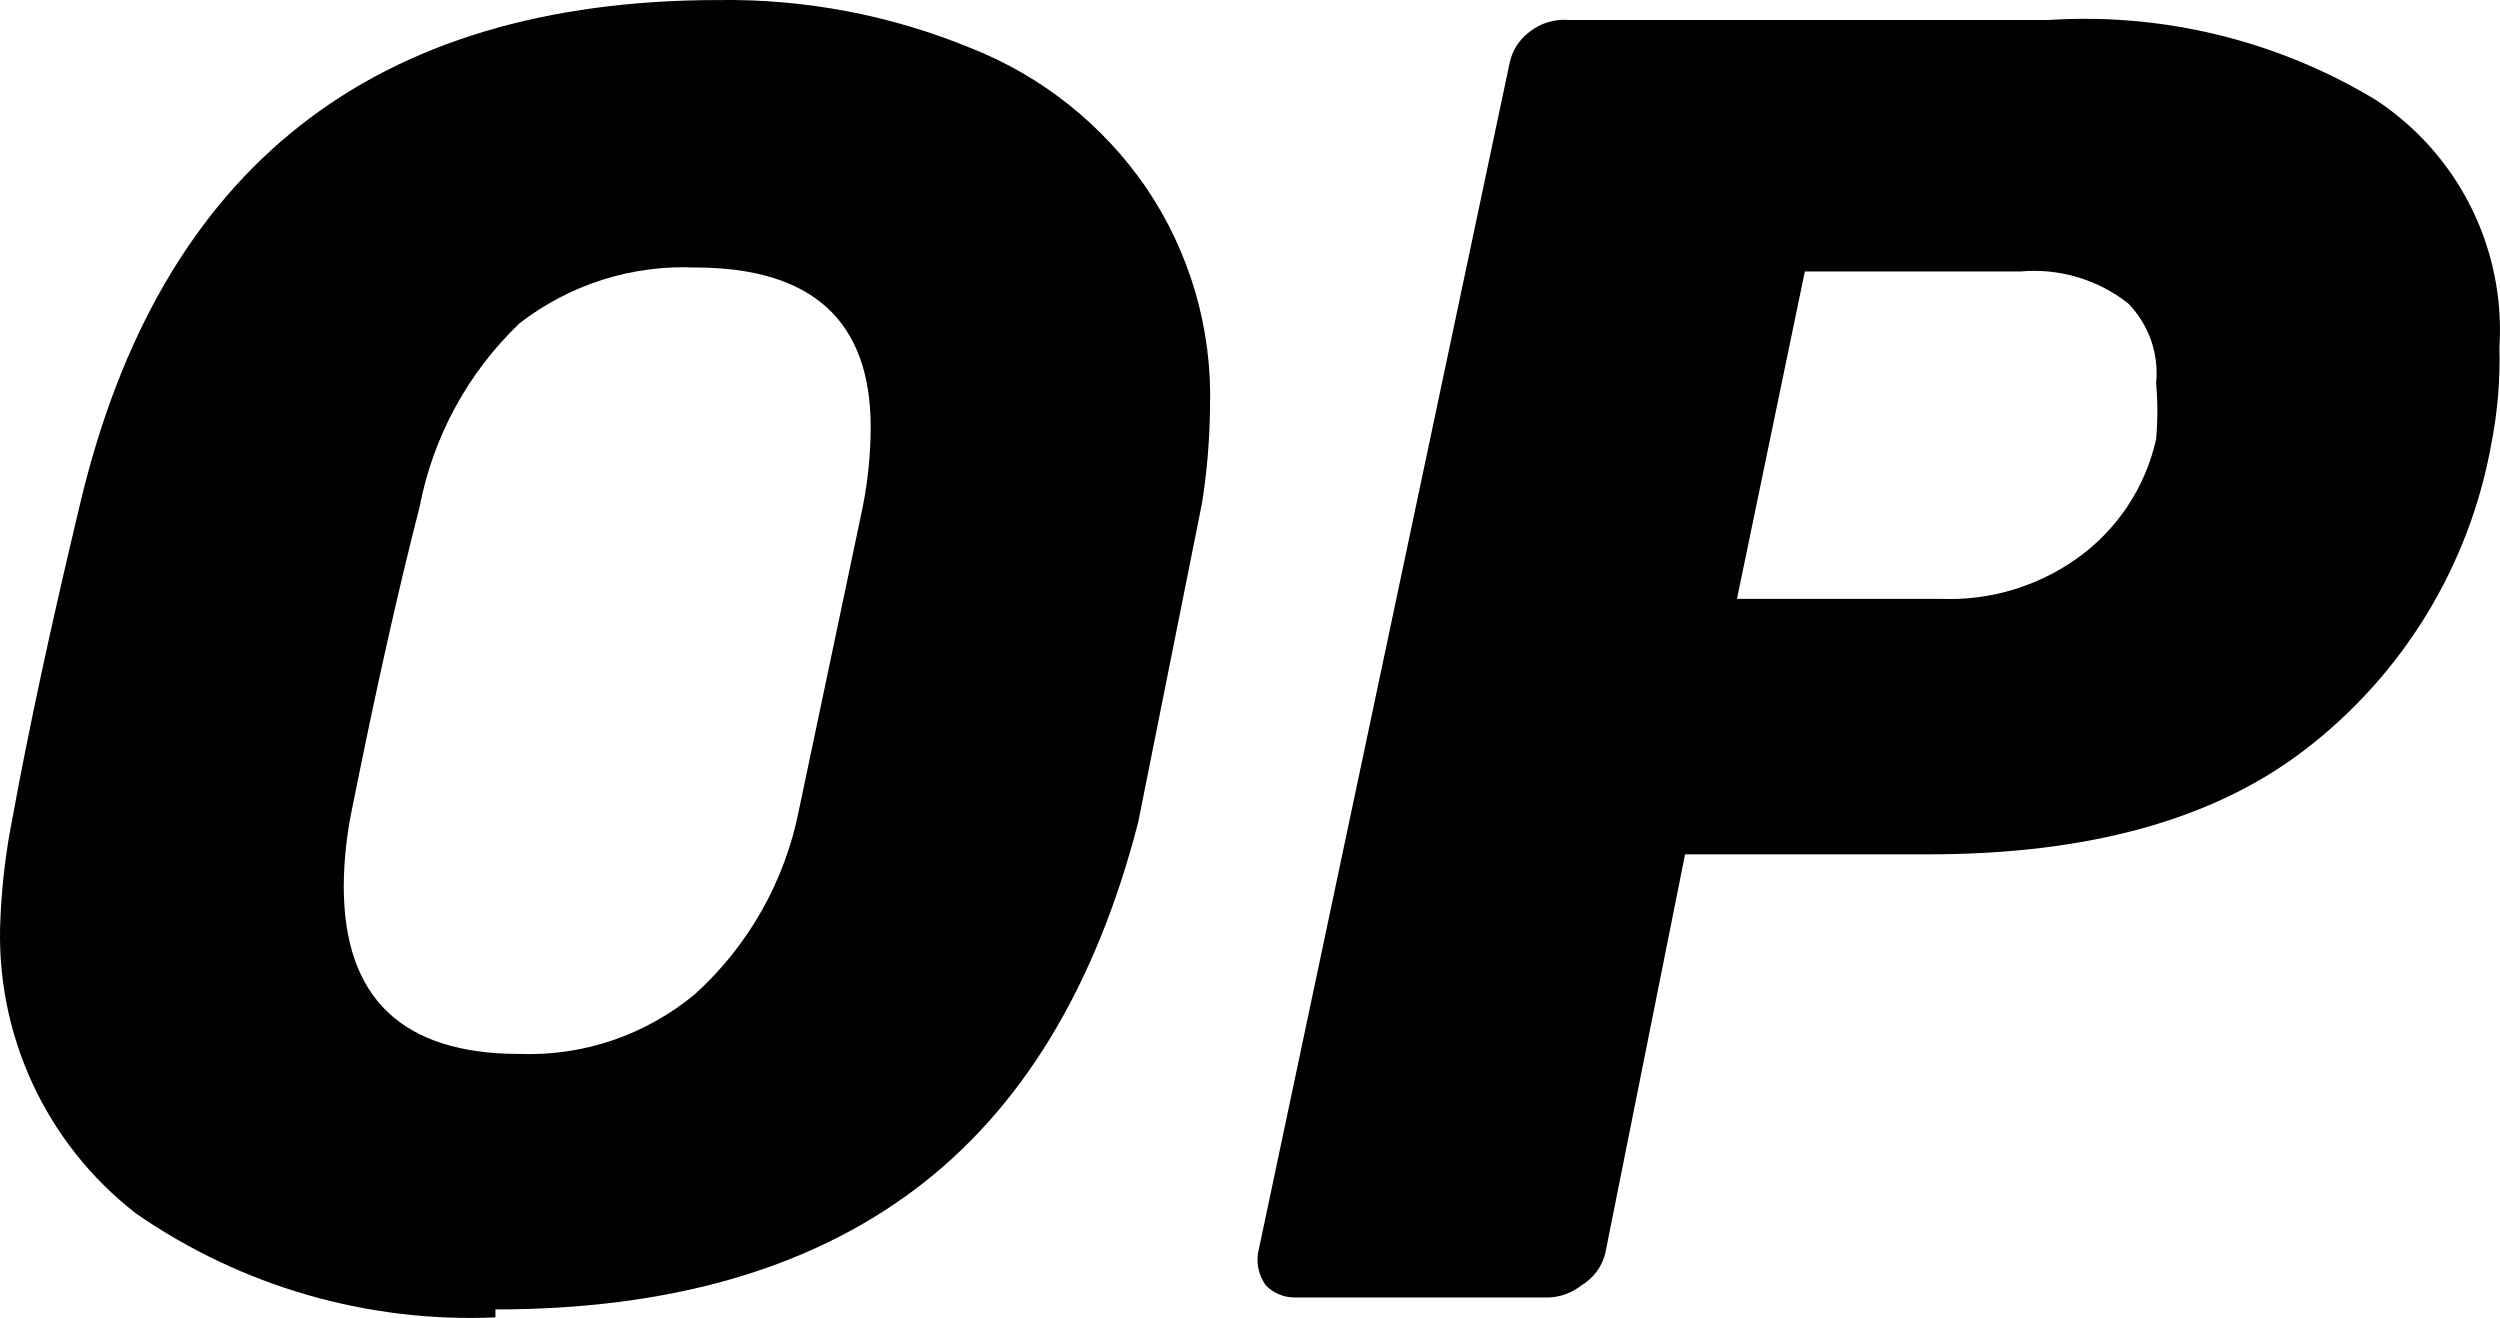
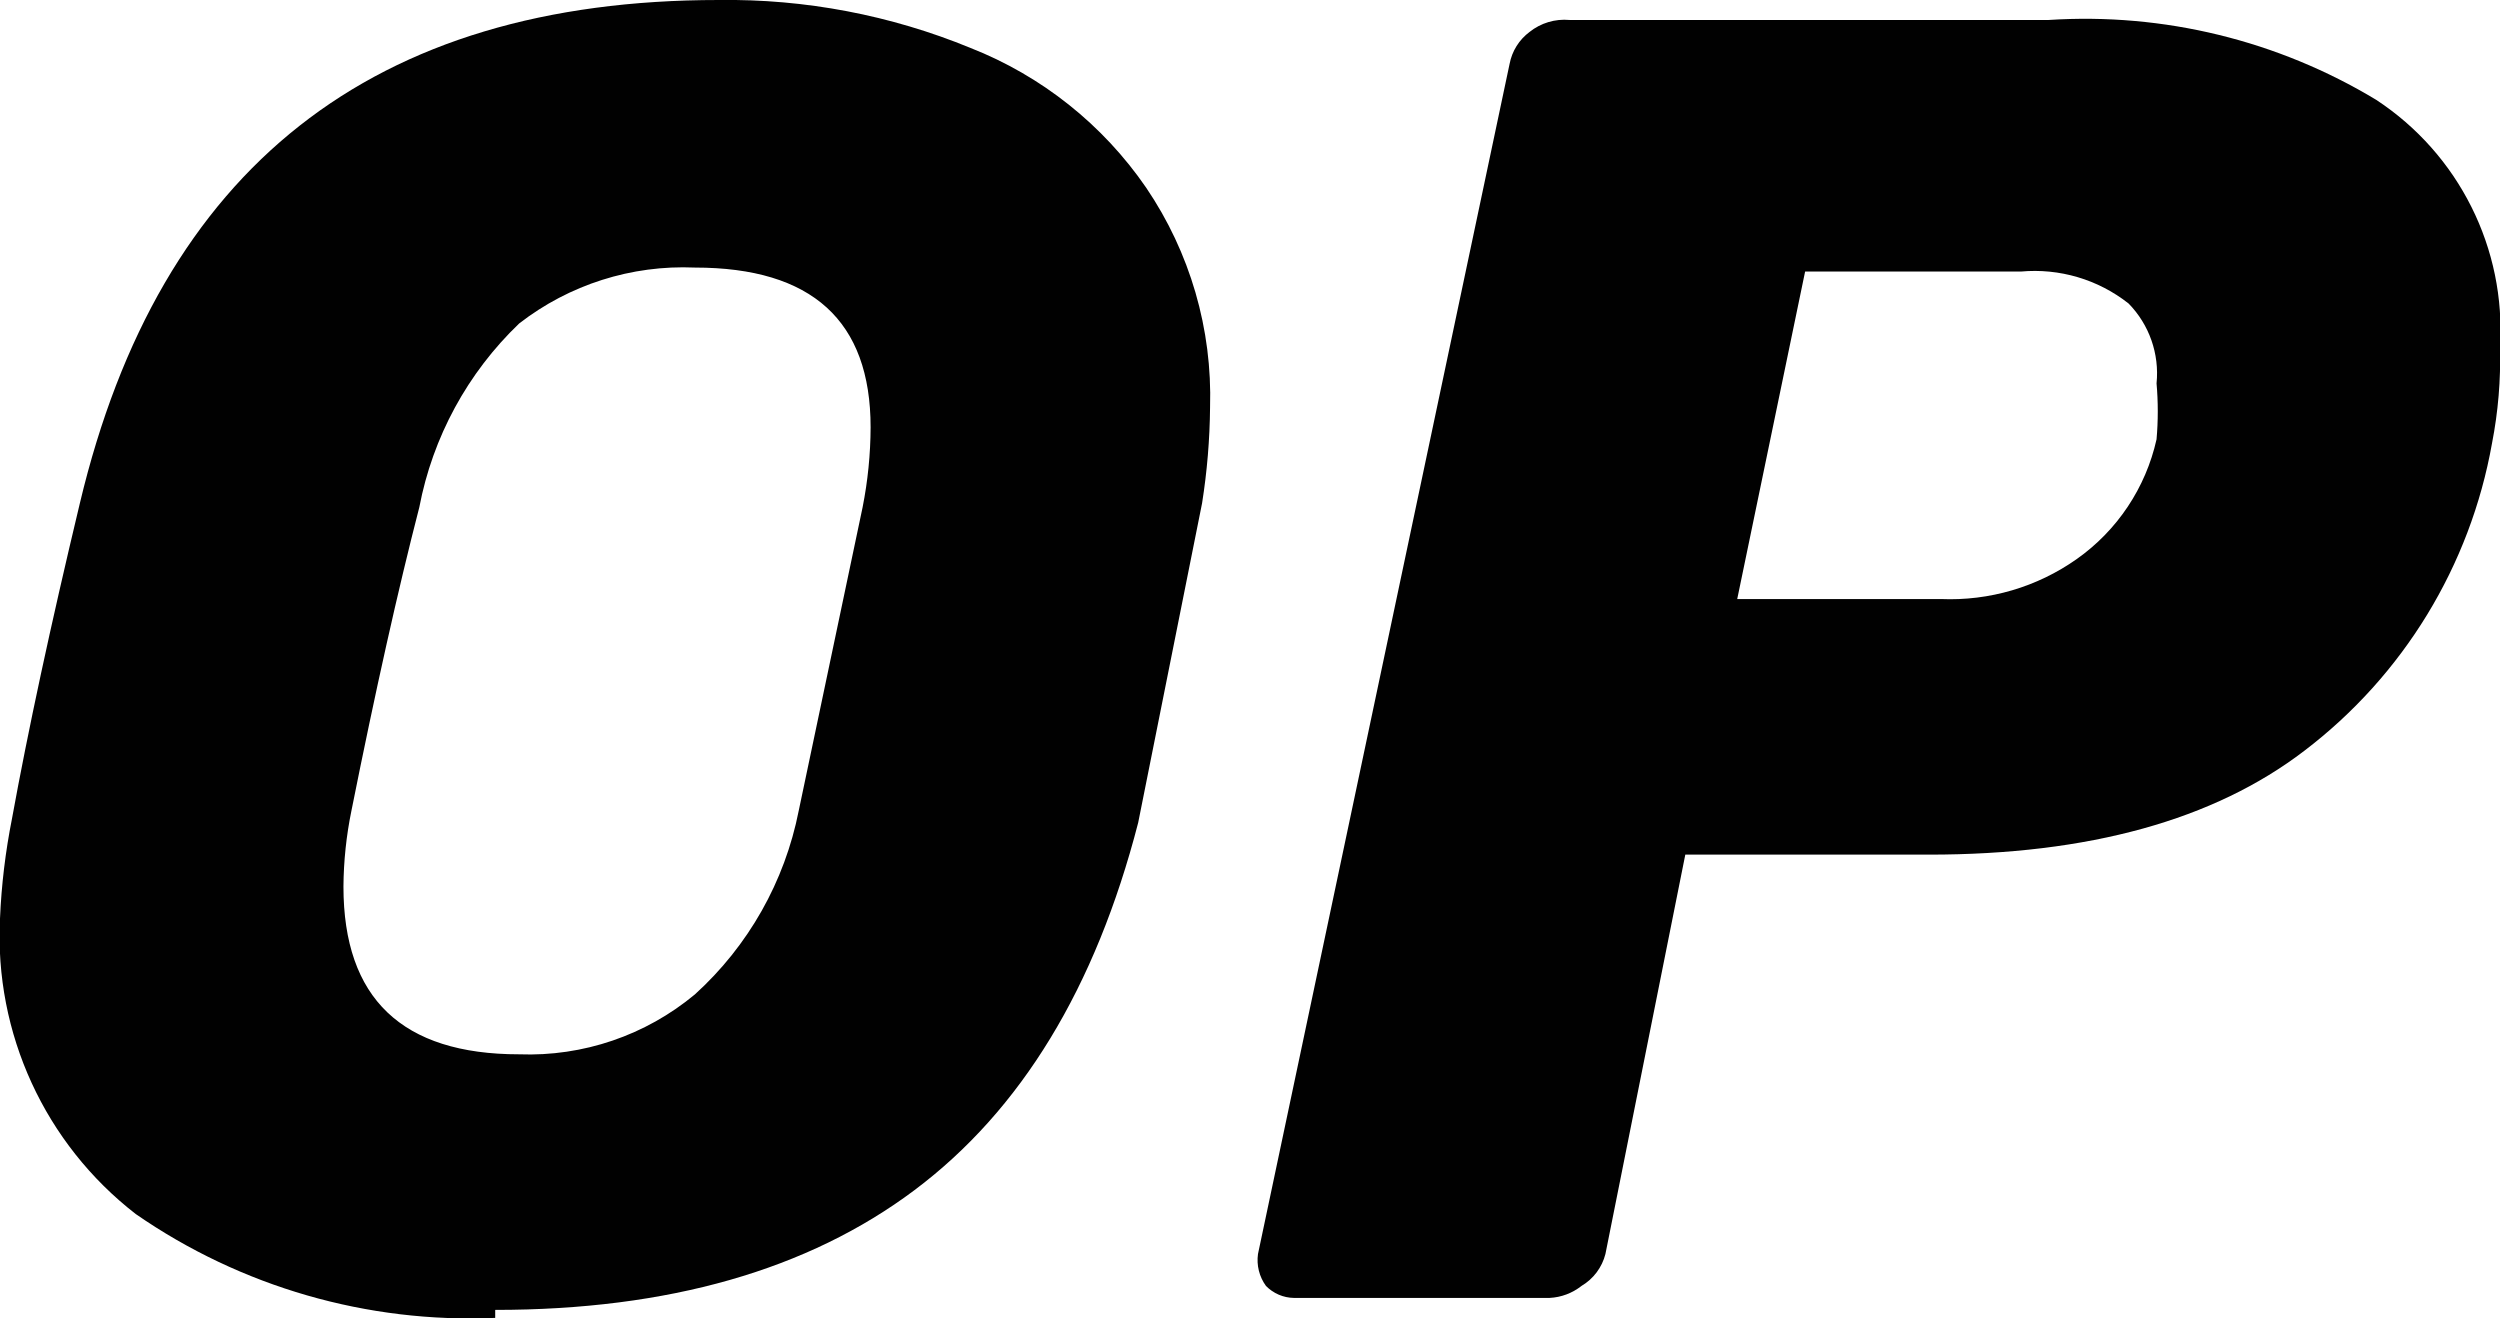
- <svg xmlns="http://www.w3.org/2000/svg" viewBox="30.789 44.199 62.625 33.015">
+ <svg xmlns="http://www.w3.org/2000/svg" viewBox="30.8 44.2 62.6 33">
  <path data-name="Path 139" d="M43.2 77.2a14.7 14.7 0 0 1-9-2.6 8.8 8.8 0 0 1-3.4-7.4 16.4 16.4 0 0 1 .3-2.5q.6-3.3 1.7-7.9 3-12.6 16-12.6a16 16 0 0 1 6.3 1.2 9.6 9.6 0 0 1 4.4 3.5 9.3 9.3 0 0 1 1.6 5.5 16.3 16.3 0 0 1-.2 2.4l-1.6 8Q57.7 71 53.7 74q-4 3-10.5 3Zm.6-6.6a6.5 6.5 0 0 0 4.4-1.5 8.4 8.4 0 0 0 2.6-4.6l1.6-7.6a10.5 10.5 0 0 0 .2-2q0-4-4.4-4a6.7 6.7 0 0 0-4.4 1.4 8.6 8.6 0 0 0-2.5 4.6q-.8 3.1-1.7 7.6a9.8 9.8 0 0 0-.2 1.9q0 4.2 4.4 4.2Z" fill="#010101" />
  <path data-name="Path 140" d="M63.2 76.7a1 1 0 0 1-.7-.3 1.1 1.1 0 0 1-.2-.8l6.3-29.8a1.3 1.3 0 0 1 .5-.8 1.4 1.4 0 0 1 1-.3h12a14.1 14.1 0 0 1 8.2 2 6.9 6.9 0 0 1 3.1 6.2 11 11 0 0 1-.2 2.4 12.4 12.4 0 0 1-4.7 7.7q-3.4 2.6-9.4 2.6H73l-2 10a1.3 1.3 0 0 1-.6.8 1.4 1.4 0 0 1-.8.3Zm16.2-17.5a5.5 5.5 0 0 0 3.4-1 5 5 0 0 0 2-3 8 8 0 0 0 0-1.4 2.5 2.5 0 0 0-.7-2 3.8 3.8 0 0 0-2.7-.8H76l-1.7 8.2Z" fill="#010101" />
</svg>
